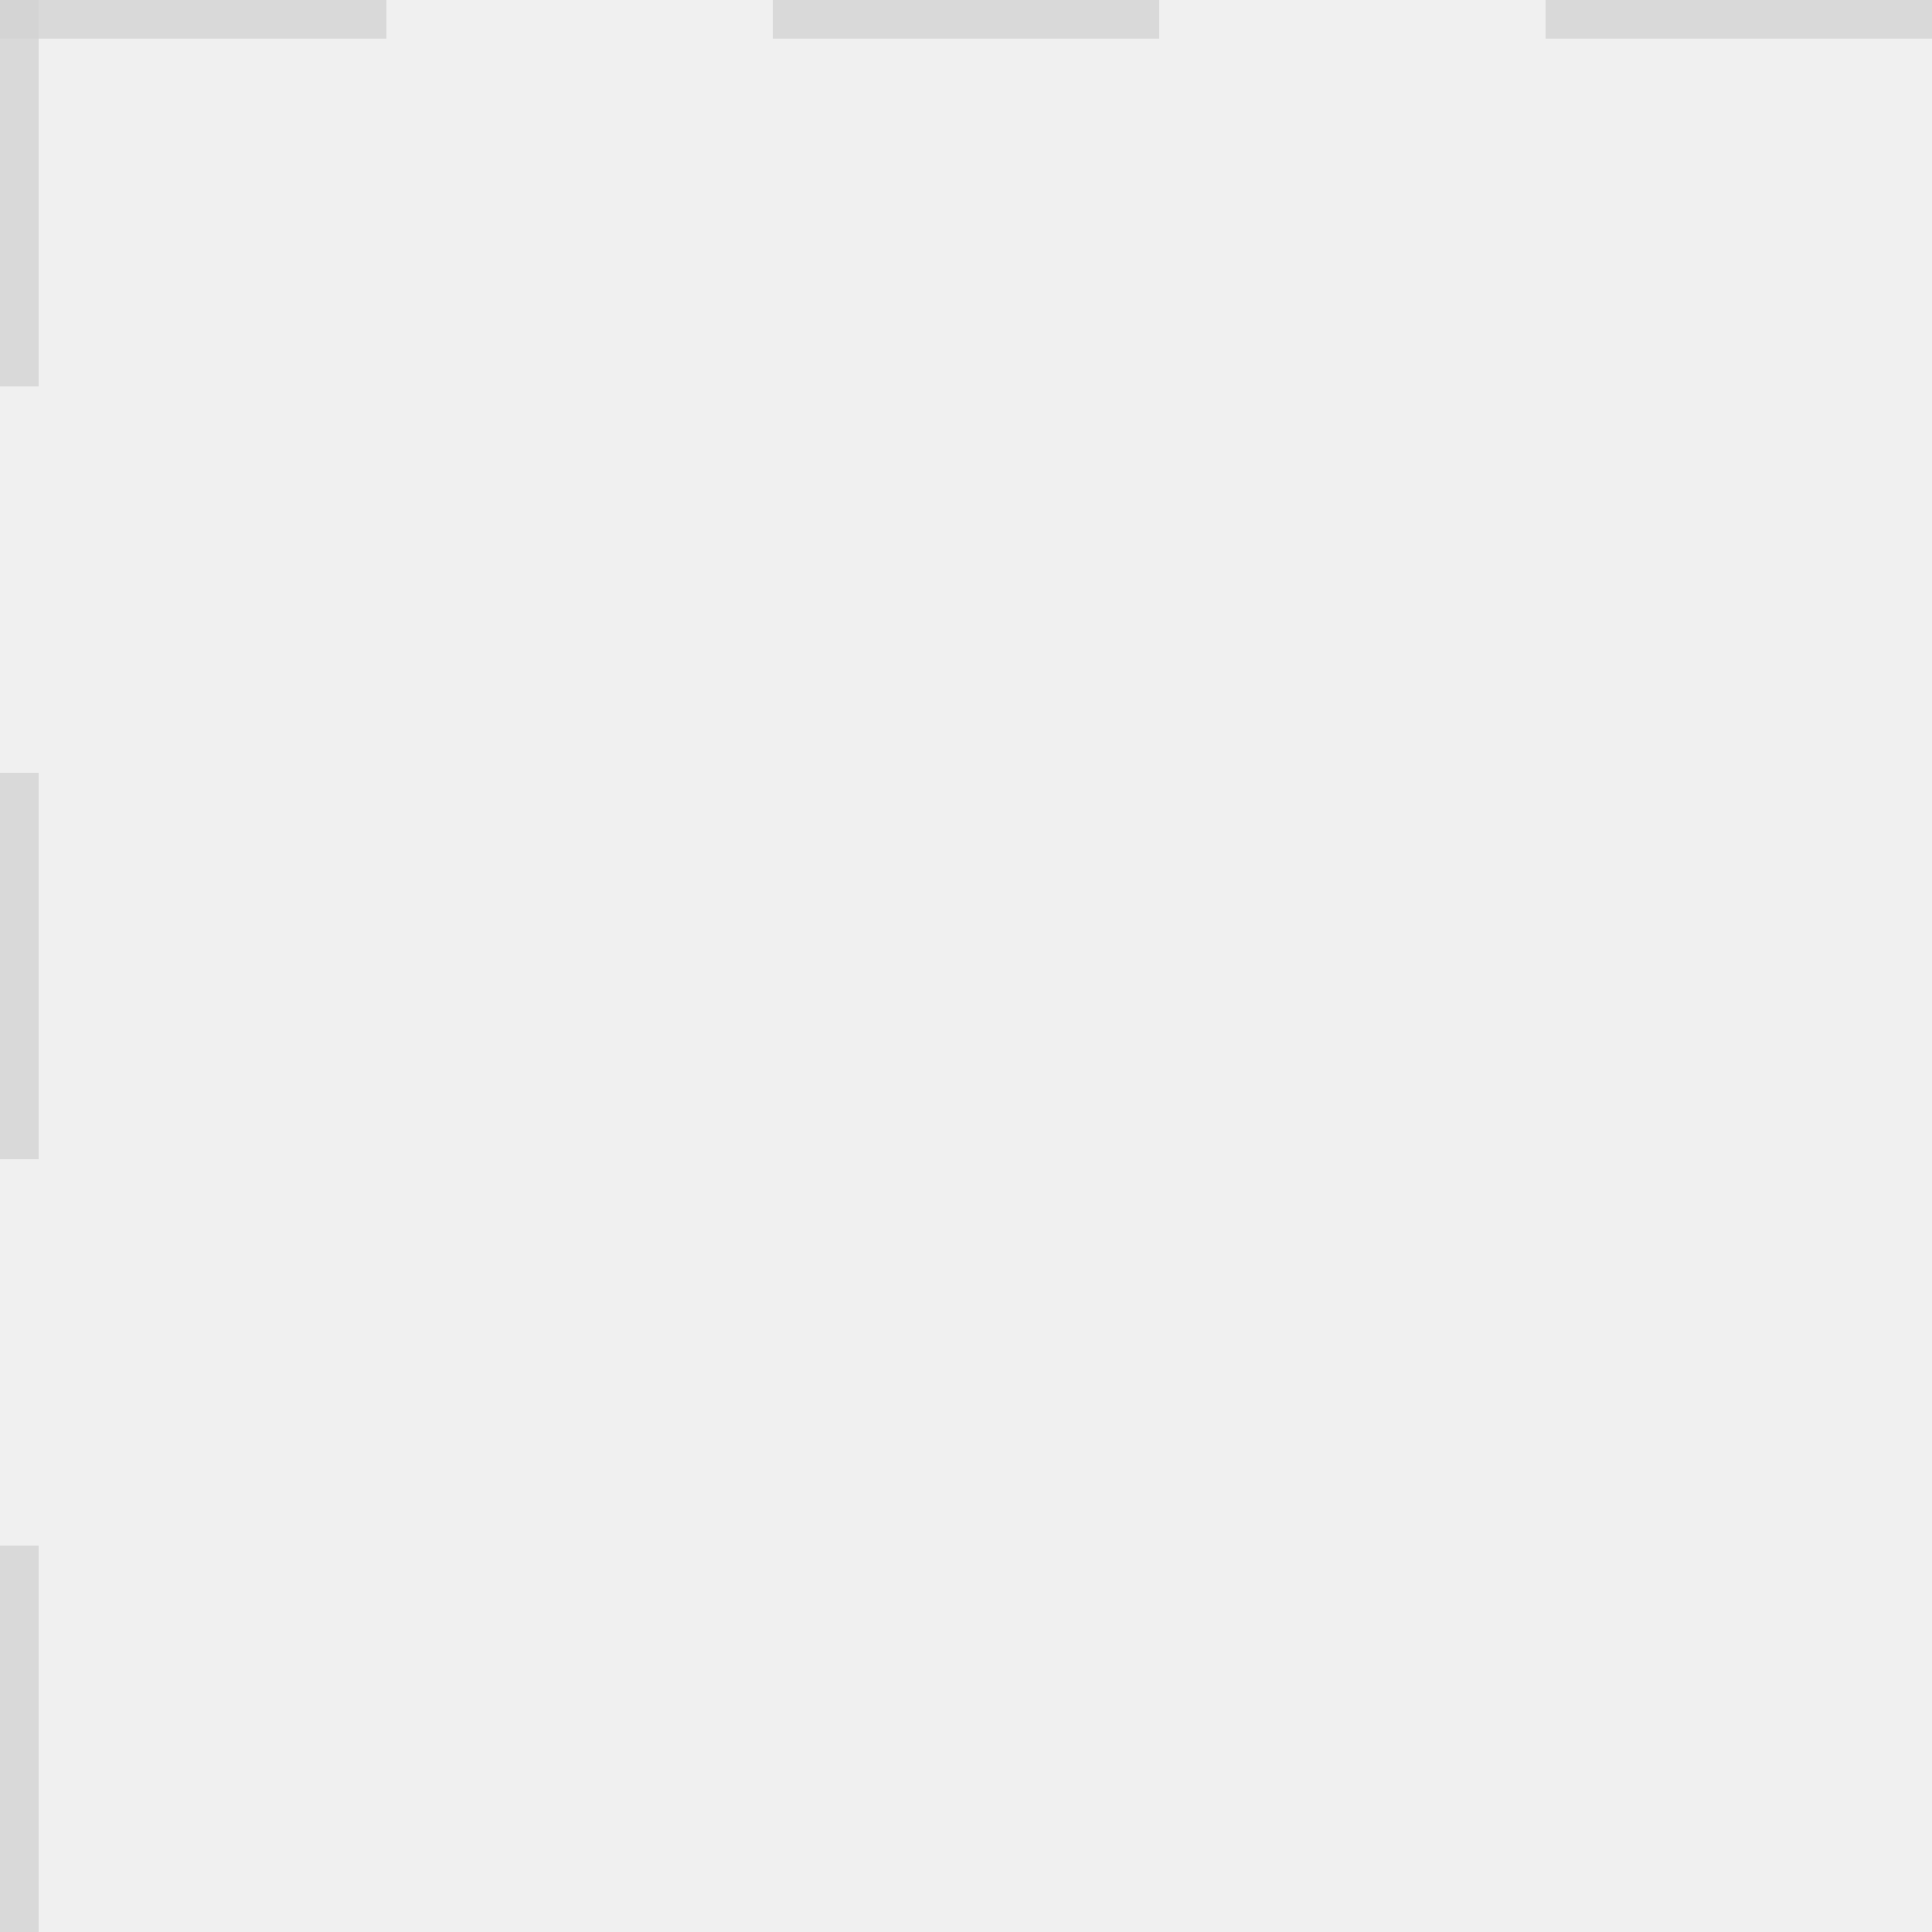
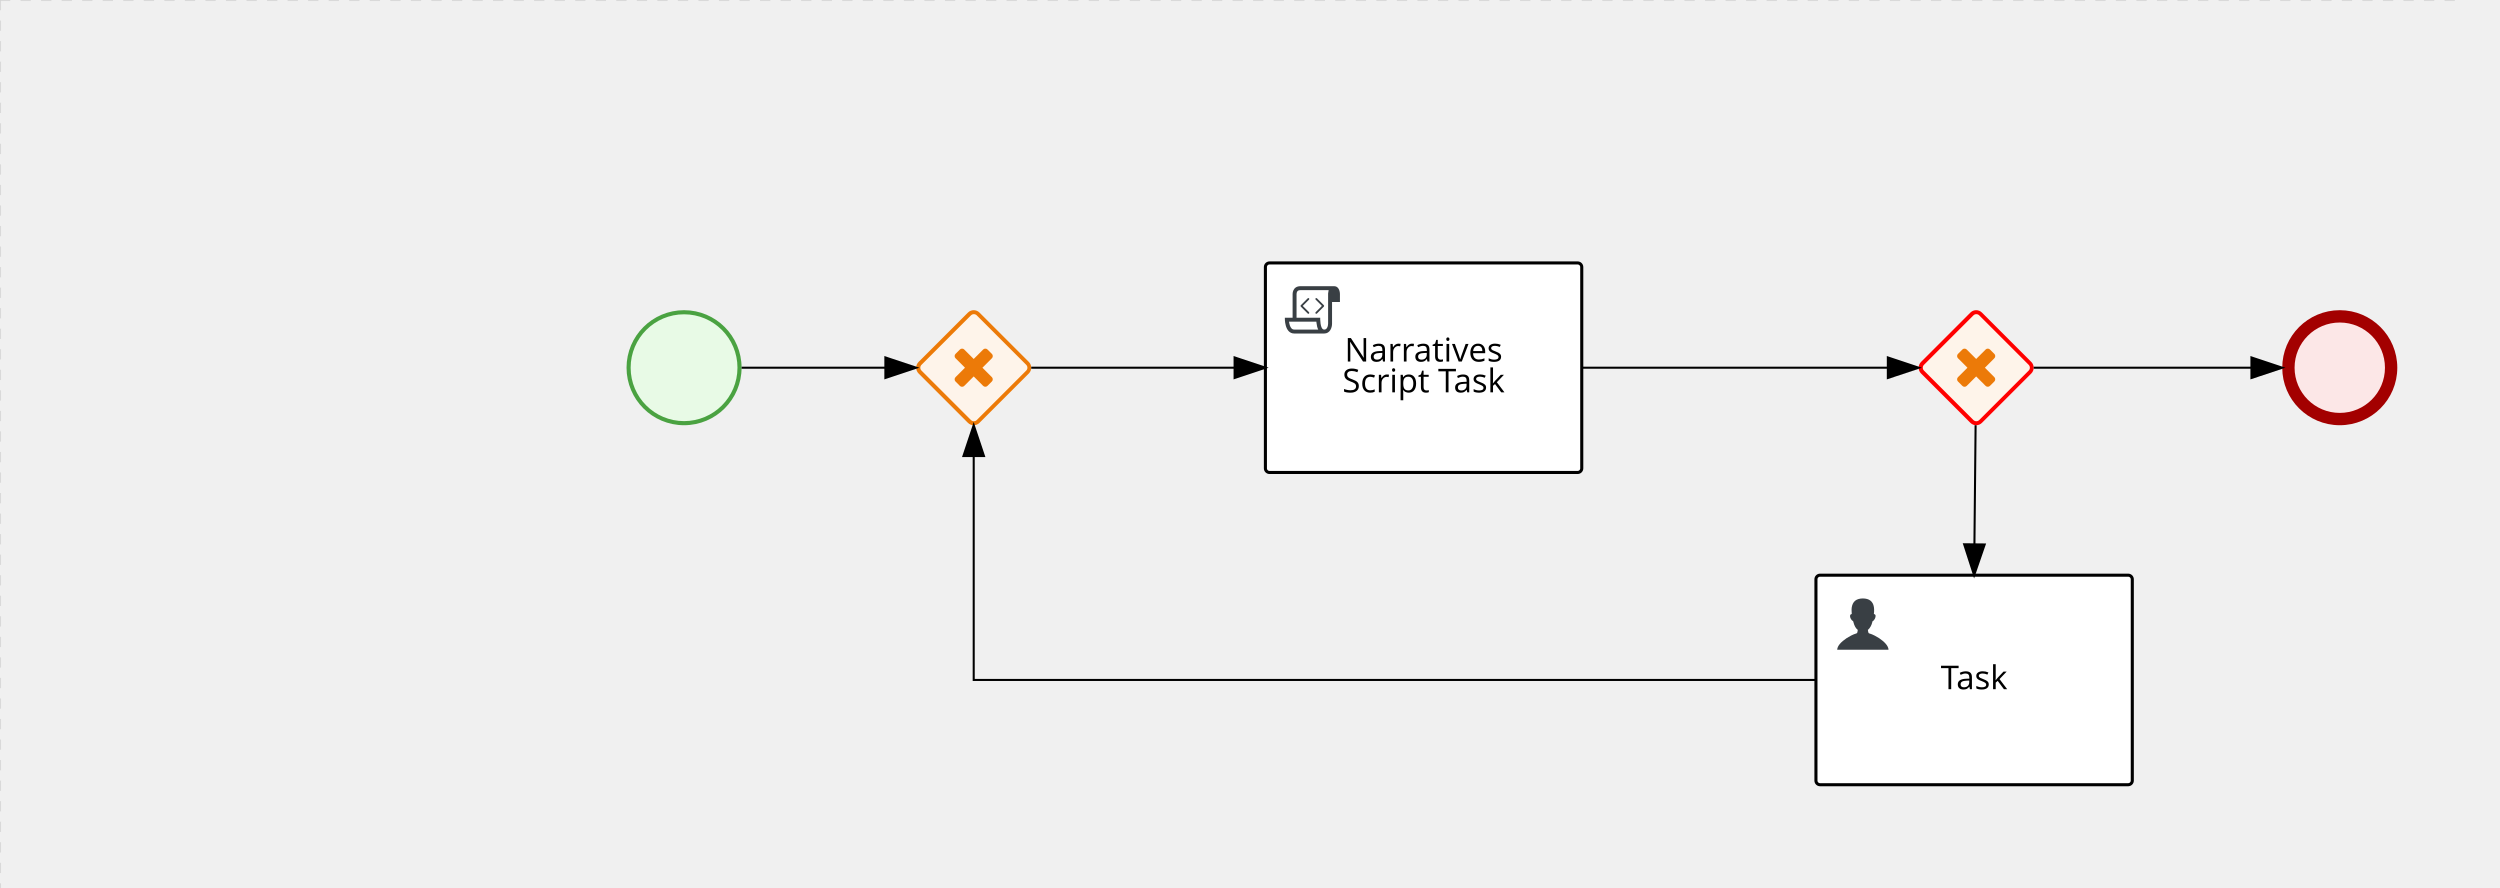
- <svg xmlns="http://www.w3.org/2000/svg" version="1.1" width="25" height="25" viewBox="0 0 25 25">
+ <svg xmlns="http://www.w3.org/2000/svg" version="1.1" width="1217" height="432" viewBox="0 0 1217 432">
  <defs />
  <g transform="matrix(1,0,0,1,0,0)">
    <g>
      <g>
        <g>
          <path fill="none" stroke="#d3d3d3" paint-order="fill stroke markers" d=" M 0 0 L 1200 0" stroke-miterlimit="10" stroke-opacity="0.8" stroke-dasharray="5" />
        </g>
        <g>
          <path fill="none" stroke="#d3d3d3" paint-order="fill stroke markers" d=" M 0 0 L 0 800" stroke-miterlimit="10" stroke-opacity="0.8" stroke-dasharray="5" />
        </g>
      </g>
+       <g id="_5A76083E-63F4-468A-8D02-DBE1A02D6F00" bpmn2nodeid="_5A76083E-63F4-468A-8D02-DBE1A02D6F00" transform="matrix(1,0,0,1,305,151)">
+         <g>
+           <path fill="none" stroke="none" />
+         </g>
+         <g transform="matrix(0.125,0,0,0.125,0,0)">
+           <g transform="matrix(1,0,0,1,0,0)">
+             <path fill="#e8fae6" stroke="none" id="_5A76083E-63F4-468A-8D02-DBE1A02D6F00?shapeType=BACKGROUND" paint-order="stroke fill markers" d=" M 0 0 M 444 224 C 444 263.9 434.2 300.8 414.4 334.5 C 394.7 368.2 368 394.9 334.4 414.5 C 300.8 434.1 263.9 444 224 444 C 184.1 444 147.2 434.2 113.5 414.4 C 79.8 394.7 53.1 368 33.5 334.4 C 13.9 300.8 4 263.9 4 224 C 4 184.1 13.8 147.2 33.6 113.5 C 53.4 79.8 80.1 53.1 113.6 33.5 C 147.1 13.9 184.1 4 224 4 C 263.9 4 300.8 13.8 334.5 33.6 C 368.2 53.4 394.9 80.1 414.5 113.6 C 434.1 147.1 444 184.1 444 224 Z" />
+           </g>
+           <g>
+             <g transform="matrix(1,0,0,1,0,0)">
+               <g transform="matrix(1,0,0,1,0,0)">
+                 <path fill="rgb(74,162,65)" stroke="none" id="_5A76083E-63F4-468A-8D02-DBE1A02D6F00?shapeType=BORDER&amp;renderType=FILL" paint-order="stroke fill markers" d=" M 0 0 M 224 0 C 100.3 0 0 100.3 0 224 C 0 347.7 100.3 448 224 448 C 347.7 448 448 347.7 448 224 C 448 100.3 347.7 0 224 0 Z M 0 0 M 224 432 C 109.1 432 16 338.9 16 224 C 16 109.1 109.1 16 224 16 C 338.9 16 432 109.1 432 224 C 432 338.9 338.9 432 224 432 Z" />
+               </g>
+             </g>
+           </g>
+         </g>
+         <g transform="matrix(1,0,0,1,28,61)" />
+       </g>
+       <g transform="matrix(1,0,0,1,305,151)" />
+       <g id="_B3B1DDDF-322C-4751-A49A-79DC13EABD0E" bpmn2nodeid="_B3B1DDDF-322C-4751-A49A-79DC13EABD0E" transform="matrix(1,0,0,1,616,128)">
+         <g>
+           <path fill="none" stroke="none" />
+         </g>
+         <g transform="matrix(1,0,0,1,0,0)">
+           <path fill="#ffffff" stroke="none" id="_B3B1DDDF-322C-4751-A49A-79DC13EABD0E?shapeType=BACKGROUND" paint-order="stroke fill markers" d=" M 2 0 L 152 0 L 152 0 A 2 2 0 0 1 154 2 L 154 100 L 154 100 A 2 2 0 0 1 152 102 L 2 102 L 2 102 A 2 2 0 0 1 0 100 L 0 2 L 0 2 A 2 2 0 0 1 2 0 Z" />
+         </g>
+         <g transform="matrix(1,0,0,1,0,0)">
+           <path fill="none" stroke="rgb(0,0,0)" id="_B3B1DDDF-322C-4751-A49A-79DC13EABD0E?shapeType=BORDER&amp;renderType=STROKE" paint-order="fill stroke markers" d=" M 2 0 L 152 0 L 152 0 A 2 2 0 0 1 154 2 L 154 100 L 154 100 A 2 2 0 0 1 152 102 L 2 102 L 2 102 A 2 2 0 0 1 0 100 L 0 2 L 0 2 A 2 2 0 0 1 2 0 Z" stroke-miterlimit="10" stroke-width="1.5" stroke-dasharray="" />
+         </g>
+         <g>
+           <g transform="matrix(0.06,0,0,0.06,9.4,9.4)">
+             <g transform="matrix(1,0,0,1,0,0)">
+               <path fill="#393f44" stroke="none" id="_B3B1DDDF-322C-4751-A49A-79DC13EABD0Eundefined" paint-order="stroke fill markers" d=" M 0 0 M 197.3 130.2 C 194.4 127.3 189.6 127.3 186.7 130.2 L 130.2 186.7 C 127.3 189.6 127.3 194.4 130.2 197.3 L 186.7 253.8 C 188.1 255.3 190.1 256 192 256 C 193.9 256 195.9 255.3 197.3 253.7 C 200.2 250.8 200.2 246 197.3 243.1 L 146.2 192 L 197.3 140.8 C 200.2 137.9 200.2 133.1 197.3 130.2 Z" />
+             </g>
+             <g transform="matrix(1,0,0,1,0,0)">
+               <path fill="#393f44" stroke="none" id="_B3B1DDDF-322C-4751-A49A-79DC13EABD0Eundefined" paint-order="stroke fill markers" d=" M 0 0 M 261.3 130.2 C 258.4 127.3 253.6 127.3 250.7 130.2 C 247.8 133.1 247.8 137.9 250.7 140.8 L 301.8 191.9 L 250.7 243 C 247.8 245.9 247.8 250.7 250.7 253.6 C 252.1 255.3 254.1 256 256 256 C 257.9 256 259.9 255.3 261.3 253.8 L 317.8 197.3 C 320.7 194.4 320.7 189.6 317.8 186.7 L 261.3 130.2 Z" />
+             </g>
+             <g transform="matrix(1,0,0,1,0,0)">
+               <path fill="#393f44" stroke="none" id="_B3B1DDDF-322C-4751-A49A-79DC13EABD0Eundefined" paint-order="stroke fill markers" d=" M 0 0 M 400 32 C 400 32 152.8 32 128 32 C 62 32 64 96 64 96 L 64 288 L 1 288 C 1 288 -4 416 78 416 L 320 416 C 368 416 384 368 384 336 C 384 314.2 384 224.4 384 160 L 448 160 L 448 96 C 448 96 449 32 400 32 Z M 0 0 M 78 383.9 C 68.5 383.9 61.6 381.1 55.5 374.9 C 43.4 362.4 37.5 339.6 34.9 320 L 256.9 320 C 257.1 322.7 257.3 325.4 257.6 328.2 C 260 351.6 264.7 370.1 271.9 383.9 L 78 383.9 L 78 383.9 Z M 0 0 M 352 336 C 352 345.9 349.6 360.3 342.9 371 C 337.2 380.1 330.4 384 320 384 C 285 384 288 288 288 288 L 96 288 L 96 96 L 96 95.9 L 96 95.1 C 96 90.6 97.6 78.3 104.7 71.2 C 106.5 69.4 111.9 64 128 64 L 356.5 64 C 354.4 72.8 352.8 81.8 352.2 89.9 C 352.2 90.5 352.1 91.1 352.1 91.7 C 352.1 92 352.1 92.3 352.1 92.6 C 352 94.8 352 96 352 96 L 352 160 L 352 336 Z" />
+             </g>
+           </g>
+         </g>
+         <g transform="matrix(1,0,0,1,36.46094,36)">
+           <text fill="#000000" stroke="none" font-family="Open Sans" font-size="12pt" font-style="normal" font-weight="normal" text-decoration="normal" x="40.539" y="12" text-anchor="middle" dominant-baseline="alphabetic">Narratives </text>
+           <text fill="#000000" stroke="none" font-family="Open Sans" font-size="12pt" font-style="normal" font-weight="normal" text-decoration="normal" x="40.539" y="27" text-anchor="middle" dominant-baseline="alphabetic">Script Task</text>
+         </g>
+       </g>
+       <g transform="matrix(1,0,0,1,616,128)" />
+       <g id="_8EF1E14E-80C3-4C4A-AEAD-75AAFF7C4DCA" bpmn2nodeid="_8EF1E14E-80C3-4C4A-AEAD-75AAFF7C4DCA" transform="matrix(1,0,0,1,446,151)">
+         <g>
+           <path fill="none" stroke="none" />
+         </g>
+         <g transform="matrix(0.125,0,0,0.125,0,0)">
+           <g transform="matrix(1,0,0,1,0,0)">
+             <path fill="#fef4ea" stroke="none" id="_8EF1E14E-80C3-4C4A-AEAD-75AAFF7C4DCA?shapeType=BACKGROUND" paint-order="stroke fill markers" d=" M 0 0 M 224.4 4.3 C 216.4 4.3 208.4 7.3 202.3 13.4 L 13.5 202.2 C 1.3 214.4 1.3 234.2 13.5 246.4 L 202.2 435.1 C 208.3 441.2 216.4 444.2 224.3 444.2 C 232.2 444.2 240.3 441.2 246.4 435.1 L 435.1 246.4 C 447.3 234.2 447.3 214.4 435.1 202.2 L 246.5 13.4 C 240.4 7.3 232.4 4.3 224.4 4.3 L 224.4 4.3 Z" />
+           </g>
+           <g>
+             <g transform="matrix(1,0,0,1,0,0)">
+               <g transform="matrix(1,0,0,1,0,0)">
+                 <path fill="rgb(236,122,8)" stroke="none" id="_8EF1E14E-80C3-4C4A-AEAD-75AAFF7C4DCA?shapeType=BORDER&amp;renderType=FILL" paint-order="stroke fill markers" d=" M 0 0 M 20.8 212.7 L 213.3 20.2 C 219.6 13.9 229.7 13.9 235.9 20.2 L 428.4 212.7 C 434.7 219 434.7 229.1 428.4 235.3 L 235.9 427.8 C 229.6 434.1 219.5 434.1 213.3 427.8 L 20.8 235.3 C 14.5 229.1 14.5 218.9 20.8 212.7 L 20.8 212.7 Z M 0 0 M 0 224 C 0 232.1 3.1 240.3 9.3 246.5 L 201.5 438.7 C 213.9 451.1 234.1 451.1 246.5 438.7 L 438.7 246.5 C 444.9 240.3 448 232.1 448 224 C 448 215.9 444.9 207.7 438.7 201.5 L 246.5 9.3 C 234.1 -3.1 213.9 -3.1 201.5 9.3 L 9.3 201.5 C 3.1 207.7 0 215.9 0 224 L 0 224 Z" />
+               </g>
+             </g>
+           </g>
+           <g>
+             <g transform="matrix(1,0,0,1,0,0)">
+               <g transform="matrix(1,0,0,1,0,0)">
+                 <path fill="#ec7a08" stroke="none" id="_8EF1E14E-80C3-4C4A-AEAD-75AAFF7C4DCAundefined" paint-order="stroke fill markers" d=" M 0 0 M 298.2 269.2 C 298.2 272.6 297.1 275.3 294.7 277.7 L 277.7 294.7 C 275.3 297.1 272.6 298.2 269.2 298.2 C 265.8 298.2 263.1 297.1 260.7 294.7 L 224 258 L 187.2 294.8 C 184.8 297.2 182.1 298.3 178.7 298.3 C 175.3 298.3 172.6 297.2 170.2 294.8 L 153.2 277.8 C 150.8 275.4 149.7 272.7 149.7 269.3 C 149.7 265.9 150.8 263.2 153.2 260.8 L 190 224 L 153.2 187.2 C 150.8 184.8 149.7 182 149.7 178.7 C 149.7 175.3 150.8 172.5 153.2 170.2 L 170.2 153.2 C 172.6 150.8 175.3 149.7 178.7 149.7 C 182.1 149.7 184.8 150.8 187.2 153.2 L 224 190 L 260.8 153.2 C 263.2 150.8 265.9 149.7 269.3 149.7 C 272.7 149.7 275.4 150.8 277.8 153.2 L 294.8 170.2 C 297.2 172.5 298.3 175.3 298.3 178.7 C 298.3 182 297.2 184.8 294.8 187.2 L 258 224 L 294.8 260.8 C 297.1 263.1 298.2 265.9 298.2 269.2 Z" />
+               </g>
+             </g>
+           </g>
+         </g>
+         <g transform="matrix(1,0,0,1,28,61)" />
+       </g>
+       <g transform="matrix(1,0,0,1,446,151)" />
+       <g id="_3610EA77-98CF-4F0F-8FDD-4D9BCA2EAB0B" bpmn2nodeid="_3610EA77-98CF-4F0F-8FDD-4D9BCA2EAB0B">
+         <g>
+           <path fill="none" stroke="rgb(0,0,0)" paint-order="fill stroke markers" d=" M 361 179 L 431 179" stroke-miterlimit="10" stroke-dasharray="" />
+         </g>
+         <g transform="matrix(1,0,0,1,361,179)" />
+         <g transform="matrix(6.123233995736766e-17,1,-1,6.123233995736766e-17,446,174)">
+           <path fill="rgb(0,0,0)" stroke="rgb(0,0,0)" paint-order="fill stroke markers" d=" M 10 15 L 0 15 L 5 0 Z" stroke-miterlimit="10" stroke-dasharray="" />
+         </g>
+         <g transform="matrix(1,0,0,1,361,169)" />
+       </g>
+       <g id="_4F6994BC-362C-4663-BA81-BB4EB617AA06" bpmn2nodeid="_4F6994BC-362C-4663-BA81-BB4EB617AA06">
+         <g>
+           <path fill="none" stroke="rgb(0,0,0)" paint-order="fill stroke markers" d=" M 502 179 L 601 179" stroke-miterlimit="10" stroke-dasharray="" />
+         </g>
+         <g transform="matrix(1,0,0,1,502,179)" />
+         <g transform="matrix(6.123233995736766e-17,1,-1,6.123233995736766e-17,616,174)">
+           <path fill="rgb(0,0,0)" stroke="rgb(0,0,0)" paint-order="fill stroke markers" d=" M 10 15 L 0 15 L 5 0 Z" stroke-miterlimit="10" stroke-dasharray="" />
+         </g>
+         <g transform="matrix(1,0,0,1,502,169)" />
+       </g>
+       <g id="_D96429C1-52CE-4CA2-916E-EB8AF3AE89C0" bpmn2nodeid="_D96429C1-52CE-4CA2-916E-EB8AF3AE89C0" transform="matrix(1,0,0,1,934,151)">
+         <g>
+           <path fill="none" stroke="none" />
+         </g>
+         <g transform="matrix(0.125,0,0,0.125,0,0)">
+           <g transform="matrix(1,0,0,1,0,0)">
+             <path fill="#fef4ea" stroke="none" id="_D96429C1-52CE-4CA2-916E-EB8AF3AE89C0?shapeType=BACKGROUND" paint-order="stroke fill markers" d=" M 0 0 M 224.4 4.3 C 216.4 4.3 208.4 7.3 202.3 13.4 L 13.5 202.2 C 1.3 214.4 1.3 234.2 13.5 246.4 L 202.2 435.1 C 208.3 441.2 216.4 444.2 224.3 444.2 C 232.2 444.2 240.3 441.2 246.4 435.1 L 435.1 246.4 C 447.3 234.2 447.3 214.4 435.1 202.2 L 246.5 13.4 C 240.4 7.3 232.4 4.3 224.4 4.3 L 224.4 4.3 Z" />
+           </g>
+           <g>
+             <g transform="matrix(1,0,0,1,0,0)">
+               <g transform="matrix(1,0,0,1,0,0)">
+                 <path fill="rgb(255,0,0)" stroke="none" id="_D96429C1-52CE-4CA2-916E-EB8AF3AE89C0?shapeType=BORDER&amp;renderType=FILL" paint-order="stroke fill markers" d=" M 0 0 M 20.8 212.7 L 213.3 20.2 C 219.6 13.9 229.7 13.9 235.9 20.2 L 428.4 212.7 C 434.7 219 434.7 229.1 428.4 235.3 L 235.9 427.8 C 229.6 434.1 219.5 434.1 213.3 427.8 L 20.8 235.3 C 14.5 229.1 14.5 218.9 20.8 212.7 L 20.8 212.7 Z M 0 0 M 0 224 C 0 232.1 3.1 240.3 9.3 246.5 L 201.5 438.7 C 213.9 451.1 234.1 451.1 246.5 438.7 L 438.7 246.5 C 444.9 240.3 448 232.1 448 224 C 448 215.9 444.9 207.7 438.7 201.5 L 246.5 9.3 C 234.1 -3.1 213.9 -3.1 201.5 9.3 L 9.3 201.5 C 3.1 207.7 0 215.9 0 224 L 0 224 Z" />
+               </g>
+             </g>
+           </g>
+           <g>
+             <g transform="matrix(1,0,0,1,0,0)">
+               <g transform="matrix(1,0,0,1,0,0)">
+                 <path fill="#ec7a08" stroke="none" id="_D96429C1-52CE-4CA2-916E-EB8AF3AE89C0undefined" paint-order="stroke fill markers" d=" M 0 0 M 298.2 269.2 C 298.2 272.6 297.1 275.3 294.7 277.7 L 277.7 294.7 C 275.3 297.1 272.6 298.2 269.2 298.2 C 265.8 298.2 263.1 297.1 260.7 294.7 L 224 258 L 187.2 294.8 C 184.8 297.2 182.1 298.3 178.7 298.3 C 175.3 298.3 172.6 297.2 170.2 294.8 L 153.2 277.8 C 150.8 275.4 149.7 272.7 149.7 269.3 C 149.7 265.9 150.8 263.2 153.2 260.8 L 190 224 L 153.2 187.2 C 150.8 184.8 149.7 182 149.7 178.7 C 149.7 175.3 150.8 172.5 153.2 170.2 L 170.2 153.2 C 172.6 150.8 175.3 149.7 178.7 149.7 C 182.1 149.7 184.8 150.8 187.2 153.2 L 224 190 L 260.8 153.2 C 263.2 150.8 265.9 149.7 269.3 149.7 C 272.7 149.7 275.4 150.8 277.8 153.2 L 294.8 170.2 C 297.2 172.5 298.3 175.3 298.3 178.7 C 298.3 182 297.2 184.8 294.8 187.2 L 258 224 L 294.8 260.8 C 297.1 263.1 298.2 265.9 298.2 269.2 Z" />
+               </g>
+             </g>
+           </g>
+         </g>
+         <g transform="matrix(1,0,0,1,28,61)" />
+       </g>
+       <g transform="matrix(1,0,0,1,934,151)" />
+       <g id="_871D1369-0744-429C-9BDC-45DF663E049C" bpmn2nodeid="_871D1369-0744-429C-9BDC-45DF663E049C">
+         <g>
+           <path fill="none" stroke="rgb(0,0,0)" paint-order="fill stroke markers" d=" M 770 179 L 919 179" stroke-miterlimit="10" stroke-dasharray="" />
+         </g>
+         <g transform="matrix(1,0,0,1,770,179)" />
+         <g transform="matrix(6.123233995736766e-17,1,-1,6.123233995736766e-17,934,174)">
+           <path fill="rgb(0,0,0)" stroke="rgb(0,0,0)" paint-order="fill stroke markers" d=" M 10 15 L 0 15 L 5 0 Z" stroke-miterlimit="10" stroke-dasharray="" />
+         </g>
+         <g transform="matrix(1,0,0,1,770,169)" />
+       </g>
+       <g id="_5192ACC6-398D-4626-A27E-36AAC49BE246" bpmn2nodeid="_5192ACC6-398D-4626-A27E-36AAC49BE246" transform="matrix(1,0,0,1,884,280)">
+         <g>
+           <path fill="none" stroke="none" />
+         </g>
+         <g transform="matrix(1,0,0,1,0,0)">
+           <path fill="#ffffff" stroke="none" id="_5192ACC6-398D-4626-A27E-36AAC49BE246?shapeType=BACKGROUND" paint-order="stroke fill markers" d=" M 2 0 L 152 0 L 152 0 A 2 2 0 0 1 154 2 L 154 100 L 154 100 A 2 2 0 0 1 152 102 L 2 102 L 2 102 A 2 2 0 0 1 0 100 L 0 2 L 0 2 A 2 2 0 0 1 2 0 Z" />
+         </g>
+         <g transform="matrix(1,0,0,1,0,0)">
+           <path fill="none" stroke="rgb(0,0,0)" id="_5192ACC6-398D-4626-A27E-36AAC49BE246?shapeType=BORDER&amp;renderType=STROKE" paint-order="fill stroke markers" d=" M 2 0 L 152 0 L 152 0 A 2 2 0 0 1 154 2 L 154 100 L 154 100 A 2 2 0 0 1 152 102 L 2 102 L 2 102 A 2 2 0 0 1 0 100 L 0 2 L 0 2 A 2 2 0 0 1 2 0 Z" stroke-miterlimit="10" stroke-width="1.5" stroke-dasharray="" />
+         </g>
+         <g>
+           <g transform="matrix(0.06,0,0,0.06,9.4,9.4)">
+             <g transform="matrix(1,0,0,1,0,0)">
+               <path fill="#393f44" stroke="none" id="_5192ACC6-398D-4626-A27E-36AAC49BE246undefined" paint-order="stroke fill markers" d=" M 0 0 M 16 445.21 C 16 440.869 18.784 431.129 22.001 424.217 C 35.768 394.64 77.283 359.28 129 333.084 C 144.516 325.224 157.347 319.964 167.807 317.174 C 171.932 316.074 175.729 314.414 176.525 313.363 C 178.894 310.234 180.914 302.908 181.727 294.5 L 182.5 286.5 L 178.507 283.455 C 166.303 274.146 154.284 251.678 148.04 226.5 C 145.611 216.707 145.056 215.462 142.984 215.158 C 141.703 214.97 138.083 212.243 134.939 209.099 C 123.233 197.393 116.891 177.376 121.44 166.49 C 123.002 162.751 128.155 159.01 131.75 159.004 C 134.448 159 134.471 158.603 132.914 138.788 C 130.927 113.496 134.279 92.265 143.132 74.076 C 152.232 55.38 167.569 42.882 189.049 36.66 C 210.203 30.532 237.797 30.532 258.951 36.66 C 300.042 48.563 318.958 83.806 314.955 141 C 314.32 150.075 313.624 157.788 313.409 158.14 C 313.194 158.493 314.575 159.073 316.479 159.43 C 328.929 161.766 330.986 177.018 321.496 196.621 C 316.903 206.109 309.357 214.508 304.817 215.185 C 303.023 215.453 302.293 217.146 299.943 226.5 C 296.659 239.567 294.474 245.305 287.948 257.995 C 282.491 268.606 273.035 281.109 268.108 284.229 L 264.871 286.278 L 265.518 292.889 C 266.345 301.33 268.639 309.871 270.877 312.837 C 272.067 314.415 275.002 315.79 280.063 317.139 C 291.069 320.075 303.617 325.274 321 334.102 C 369.815 358.891 410.848 393.758 425.032 422.5 C 429.07 430.682 432 440.232 432 445.21 L 432 448 L 224 448 L 16 448 L 16 445.21 Z" />
+             </g>
+           </g>
+         </g>
+         <g transform="matrix(1,0,0,1,4.04,13.68)">
+           <g transform="matrix(0.04,0,0,0.04,63.36,69.12)">
+             <g transform="matrix(1,0,0,1,0,0)">
+               <path fill="none" stroke="none" />
+             </g>
+             <g transform="matrix(1,0,0,1,0,0)">
+               <path fill="none" stroke="none" />
+             </g>
+           </g>
+         </g>
+         <g transform="matrix(1,0,0,1,60.75,43.5)">
+           <text fill="#000000" stroke="none" font-family="Open Sans" font-size="12pt" font-style="normal" font-weight="normal" text-decoration="normal" x="16.25" y="12" text-anchor="middle" dominant-baseline="alphabetic">Task</text>
+         </g>
+       </g>
+       <g id="_D00134DB-9B48-40E9-9EED-50D16C4ABF34" bpmn2nodeid="_D00134DB-9B48-40E9-9EED-50D16C4ABF34">
+         <g>
+           <path fill="none" stroke="rgb(0,0,0)" paint-order="fill stroke markers" d=" M 961.723 207 L 961.149 265.001" stroke-miterlimit="10" stroke-dasharray="" />
+         </g>
+         <g transform="matrix(1,0,0,1,961.7228,207)" />
+         <g transform="matrix(-0.999951,-0.009900505,0.009900505,-0.999951,965.9998,280.0495)">
+           <path fill="rgb(0,0,0)" stroke="rgb(0,0,0)" paint-order="fill stroke markers" d=" M 10 15 L 0 15 L 5 0 Z" stroke-miterlimit="10" stroke-dasharray="" />
+         </g>
+         <g transform="matrix(1,0,0,1,970.9995,243.401)" />
+       </g>
+       <g transform="matrix(1,0,0,1,884,280)" />
+       <g id="_E67667FD-993C-493F-AEF6-E32E0F7D4457" bpmn2nodeid="_E67667FD-993C-493F-AEF6-E32E0F7D4457">
+         <g>
+           <path fill="none" stroke="rgb(0,0,0)" paint-order="fill stroke markers" d=" M 884 331 L 474 331 L 474 222" stroke-miterlimit="10" stroke-dasharray="" />
+         </g>
+         <g transform="matrix(1,0,0,1,884,331)" />
+         <g transform="matrix(1,0,0,1,469,207)">
+           <path fill="rgb(0,0,0)" stroke="rgb(0,0,0)" paint-order="fill stroke markers" d=" M 10 15 L 0 15 L 5 0 Z" stroke-miterlimit="10" stroke-dasharray="" />
+         </g>
+         <g transform="matrix(1,0,0,1,579,321)" />
+       </g>
+       <g id="_9340CCBD-3F11-4F31-B39B-405B09C7A914" bpmn2nodeid="_9340CCBD-3F11-4F31-B39B-405B09C7A914" transform="matrix(1,0,0,1,1111,151)">
+         <g>
+           <path fill="none" stroke="none" />
+         </g>
+         <g transform="matrix(0.125,0,0,0.125,0,0)">
+           <g transform="matrix(1,0,0,1,0,0)">
+             <path fill="#fce7e7" stroke="none" id="_9340CCBD-3F11-4F31-B39B-405B09C7A914?shapeType=BACKGROUND" paint-order="stroke fill markers" d=" M 0 0 M 444 224 C 444 263.9 434.2 300.8 414.4 334.5 C 394.7 368.2 368 394.9 334.4 414.5 C 300.8 434.1 263.9 444 224 444 C 184.1 444 147.2 434.2 113.5 414.4 C 79.8 394.7 53.1 368 33.5 334.4 C 13.9 300.8 4 263.9 4 224 C 4 184.1 13.8 147.2 33.6 113.5 C 53.4 79.8 80.1 53.1 113.6 33.5 C 147.1 13.9 184.1 4 224 4 C 263.9 4 300.8 13.8 334.5 33.6 C 368.2 53.4 394.9 80.1 414.5 113.6 C 434.1 147.1 444 184.1 444 224 Z" />
+           </g>
+           <g>
+             <g transform="matrix(1,0,0,1,0,0)">
+               <g transform="matrix(1,0,0,1,0,0)">
+                 <path fill="rgb(163,0,0)" stroke="none" id="_9340CCBD-3F11-4F31-B39B-405B09C7A914?shapeType=BORDER&amp;renderType=FILL" paint-order="stroke fill markers" d=" M 0 0 M 224 0 C 100.3 0 0 100.3 0 224 C 0 347.7 100.3 448 224 448 C 347.7 448 448 347.7 448 224 C 448 100.3 347.7 0 224 0 Z M 0 0 M 224 400 C 126.8 400 48 321.2 48 224 C 48 126.8 126.8 48 224 48 C 321.2 48 400 126.8 400 224 C 400 321.2 321.2 400 224 400 Z" />
+               </g>
+             </g>
+           </g>
+         </g>
+         <g transform="matrix(1,0,0,1,28,61)" />
+       </g>
+       <g id="_750D8582-3955-48F5-B929-DF8ECBA1B483" bpmn2nodeid="_750D8582-3955-48F5-B929-DF8ECBA1B483">
+         <g>
+           <path fill="none" stroke="rgb(0,0,0)" paint-order="fill stroke markers" d=" M 990 179 L 1096 179" stroke-miterlimit="10" stroke-dasharray="" />
+         </g>
+         <g transform="matrix(1,0,0,1,990,179)" />
+         <g transform="matrix(6.123233995736766e-17,1,-1,6.123233995736766e-17,1111,174)">
+           <path fill="rgb(0,0,0)" stroke="rgb(0,0,0)" paint-order="fill stroke markers" d=" M 10 15 L 0 15 L 5 0 Z" stroke-miterlimit="10" stroke-dasharray="" />
+         </g>
+         <g transform="matrix(1,0,0,1,990,169)" />
+       </g>
+       <g transform="matrix(1,0,0,1,1111,151)" />
    </g>
  </g>
</svg>
